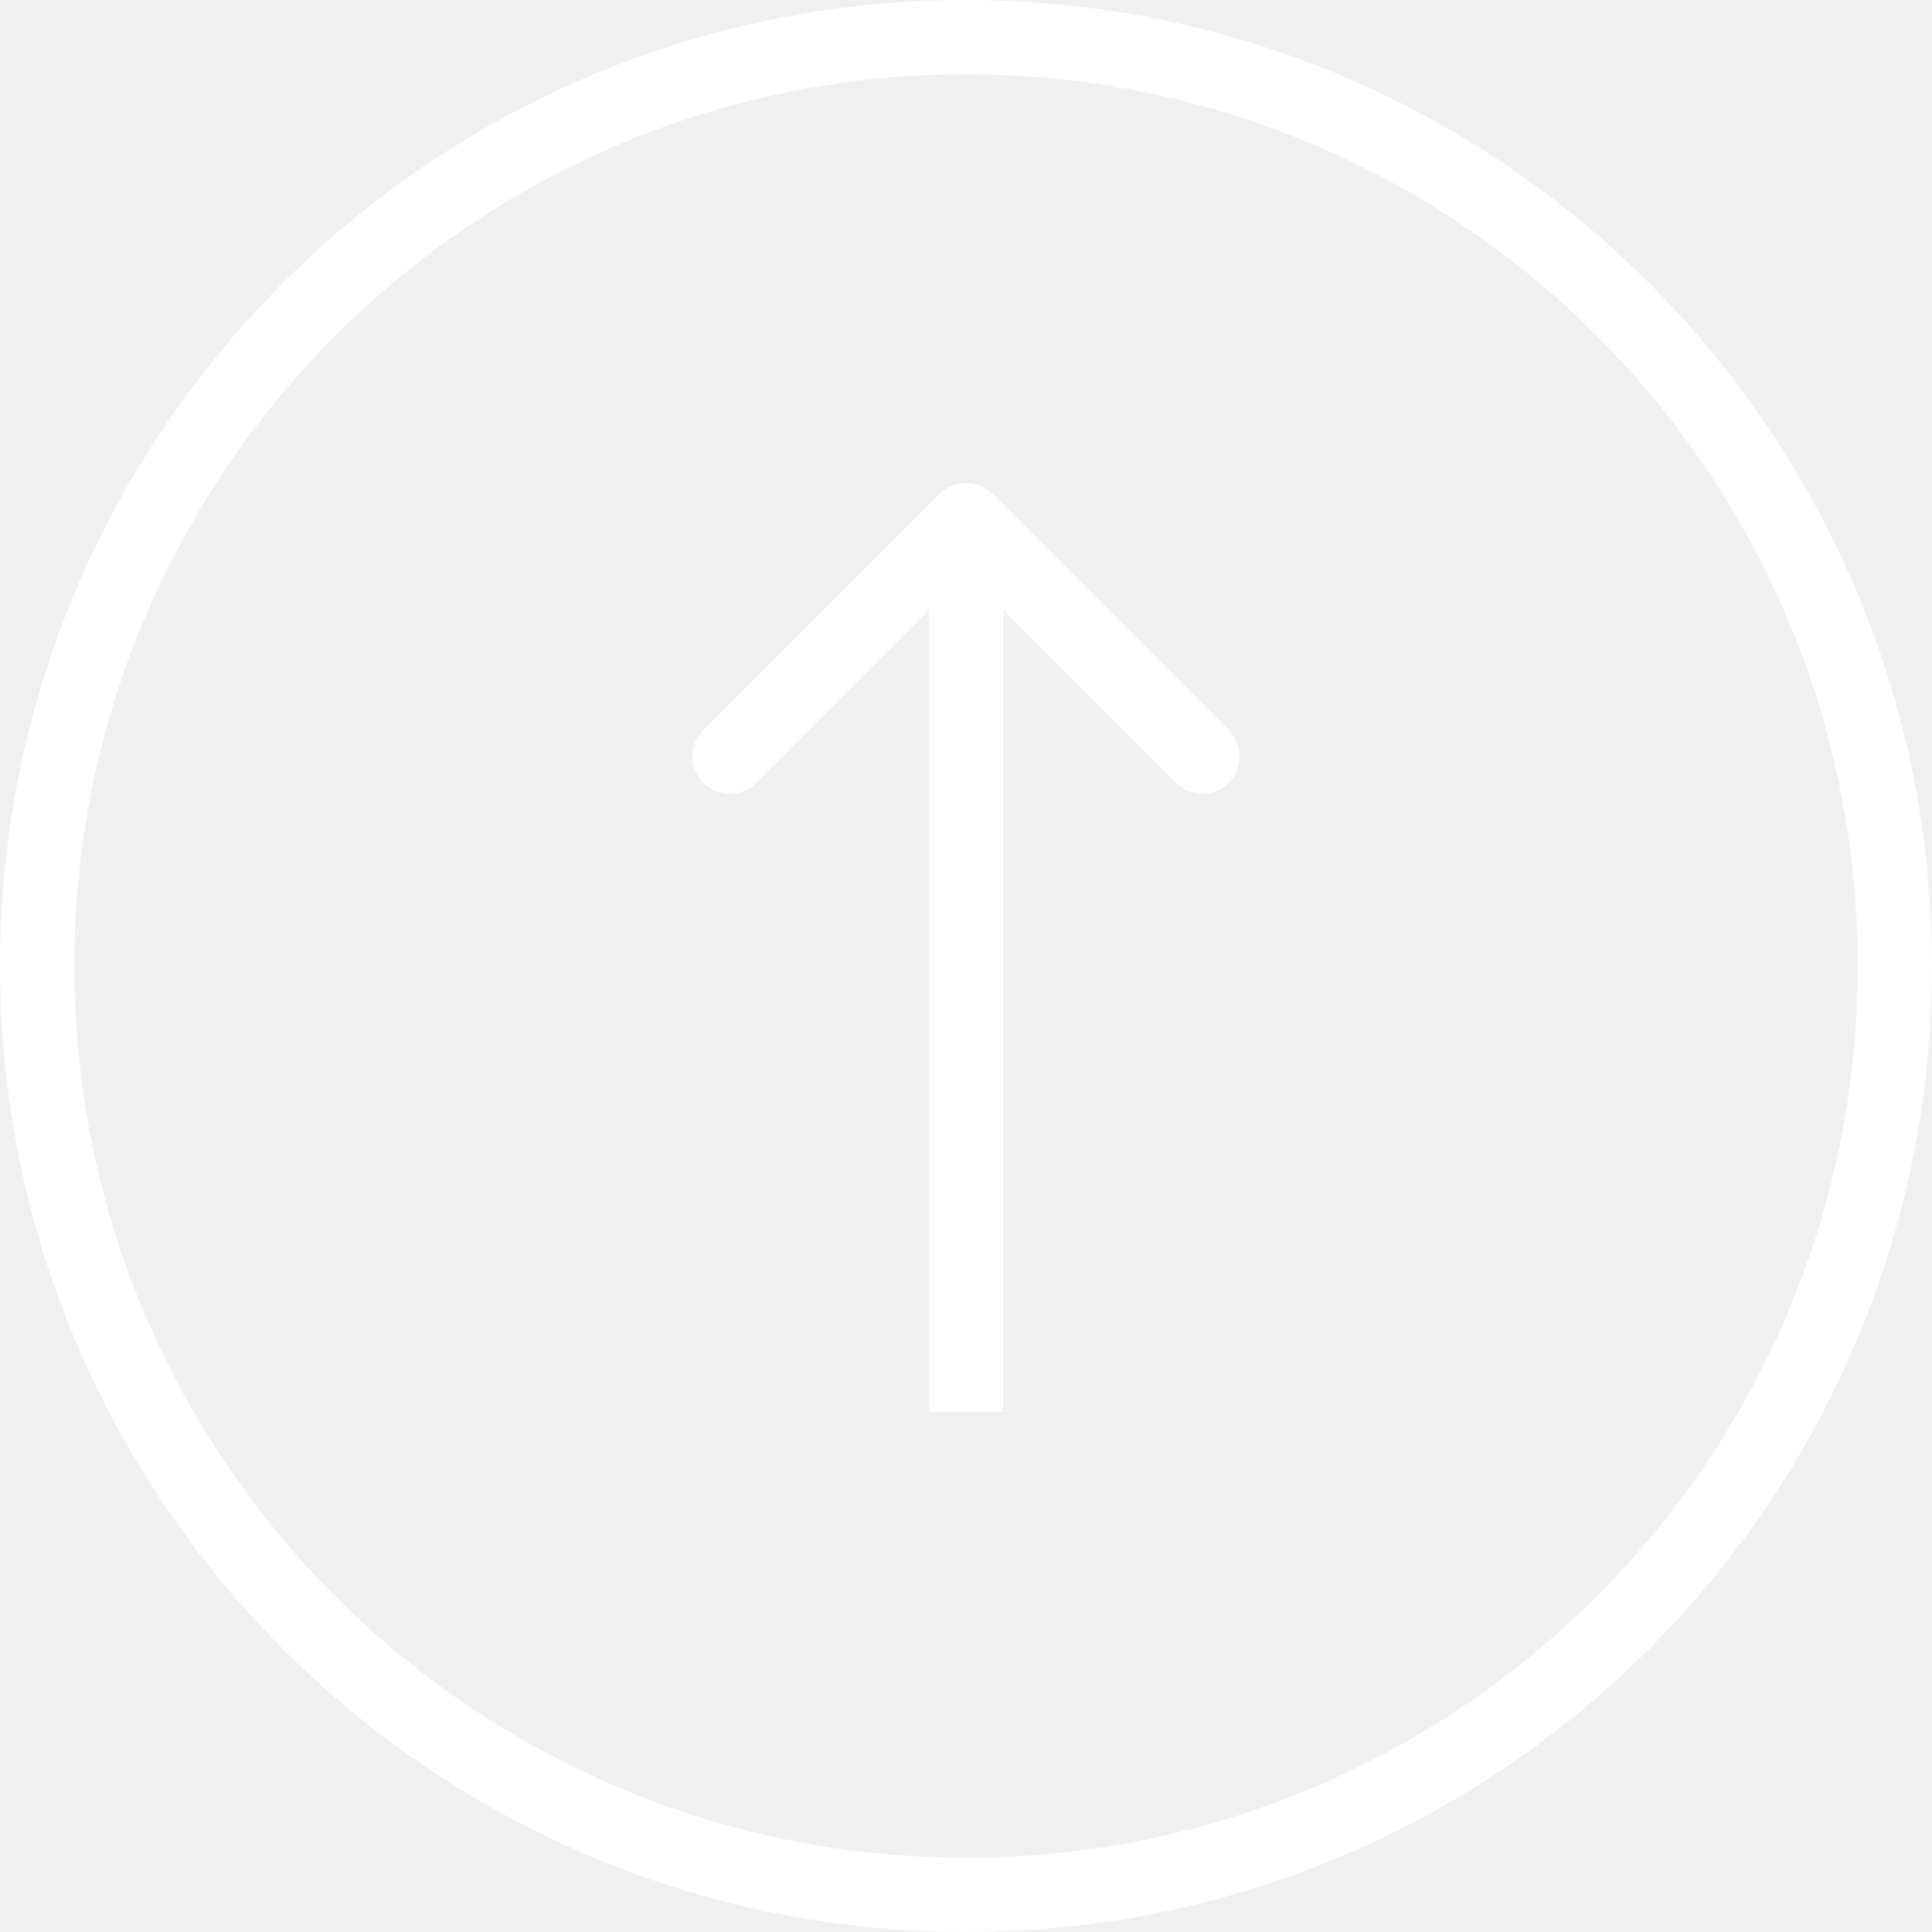
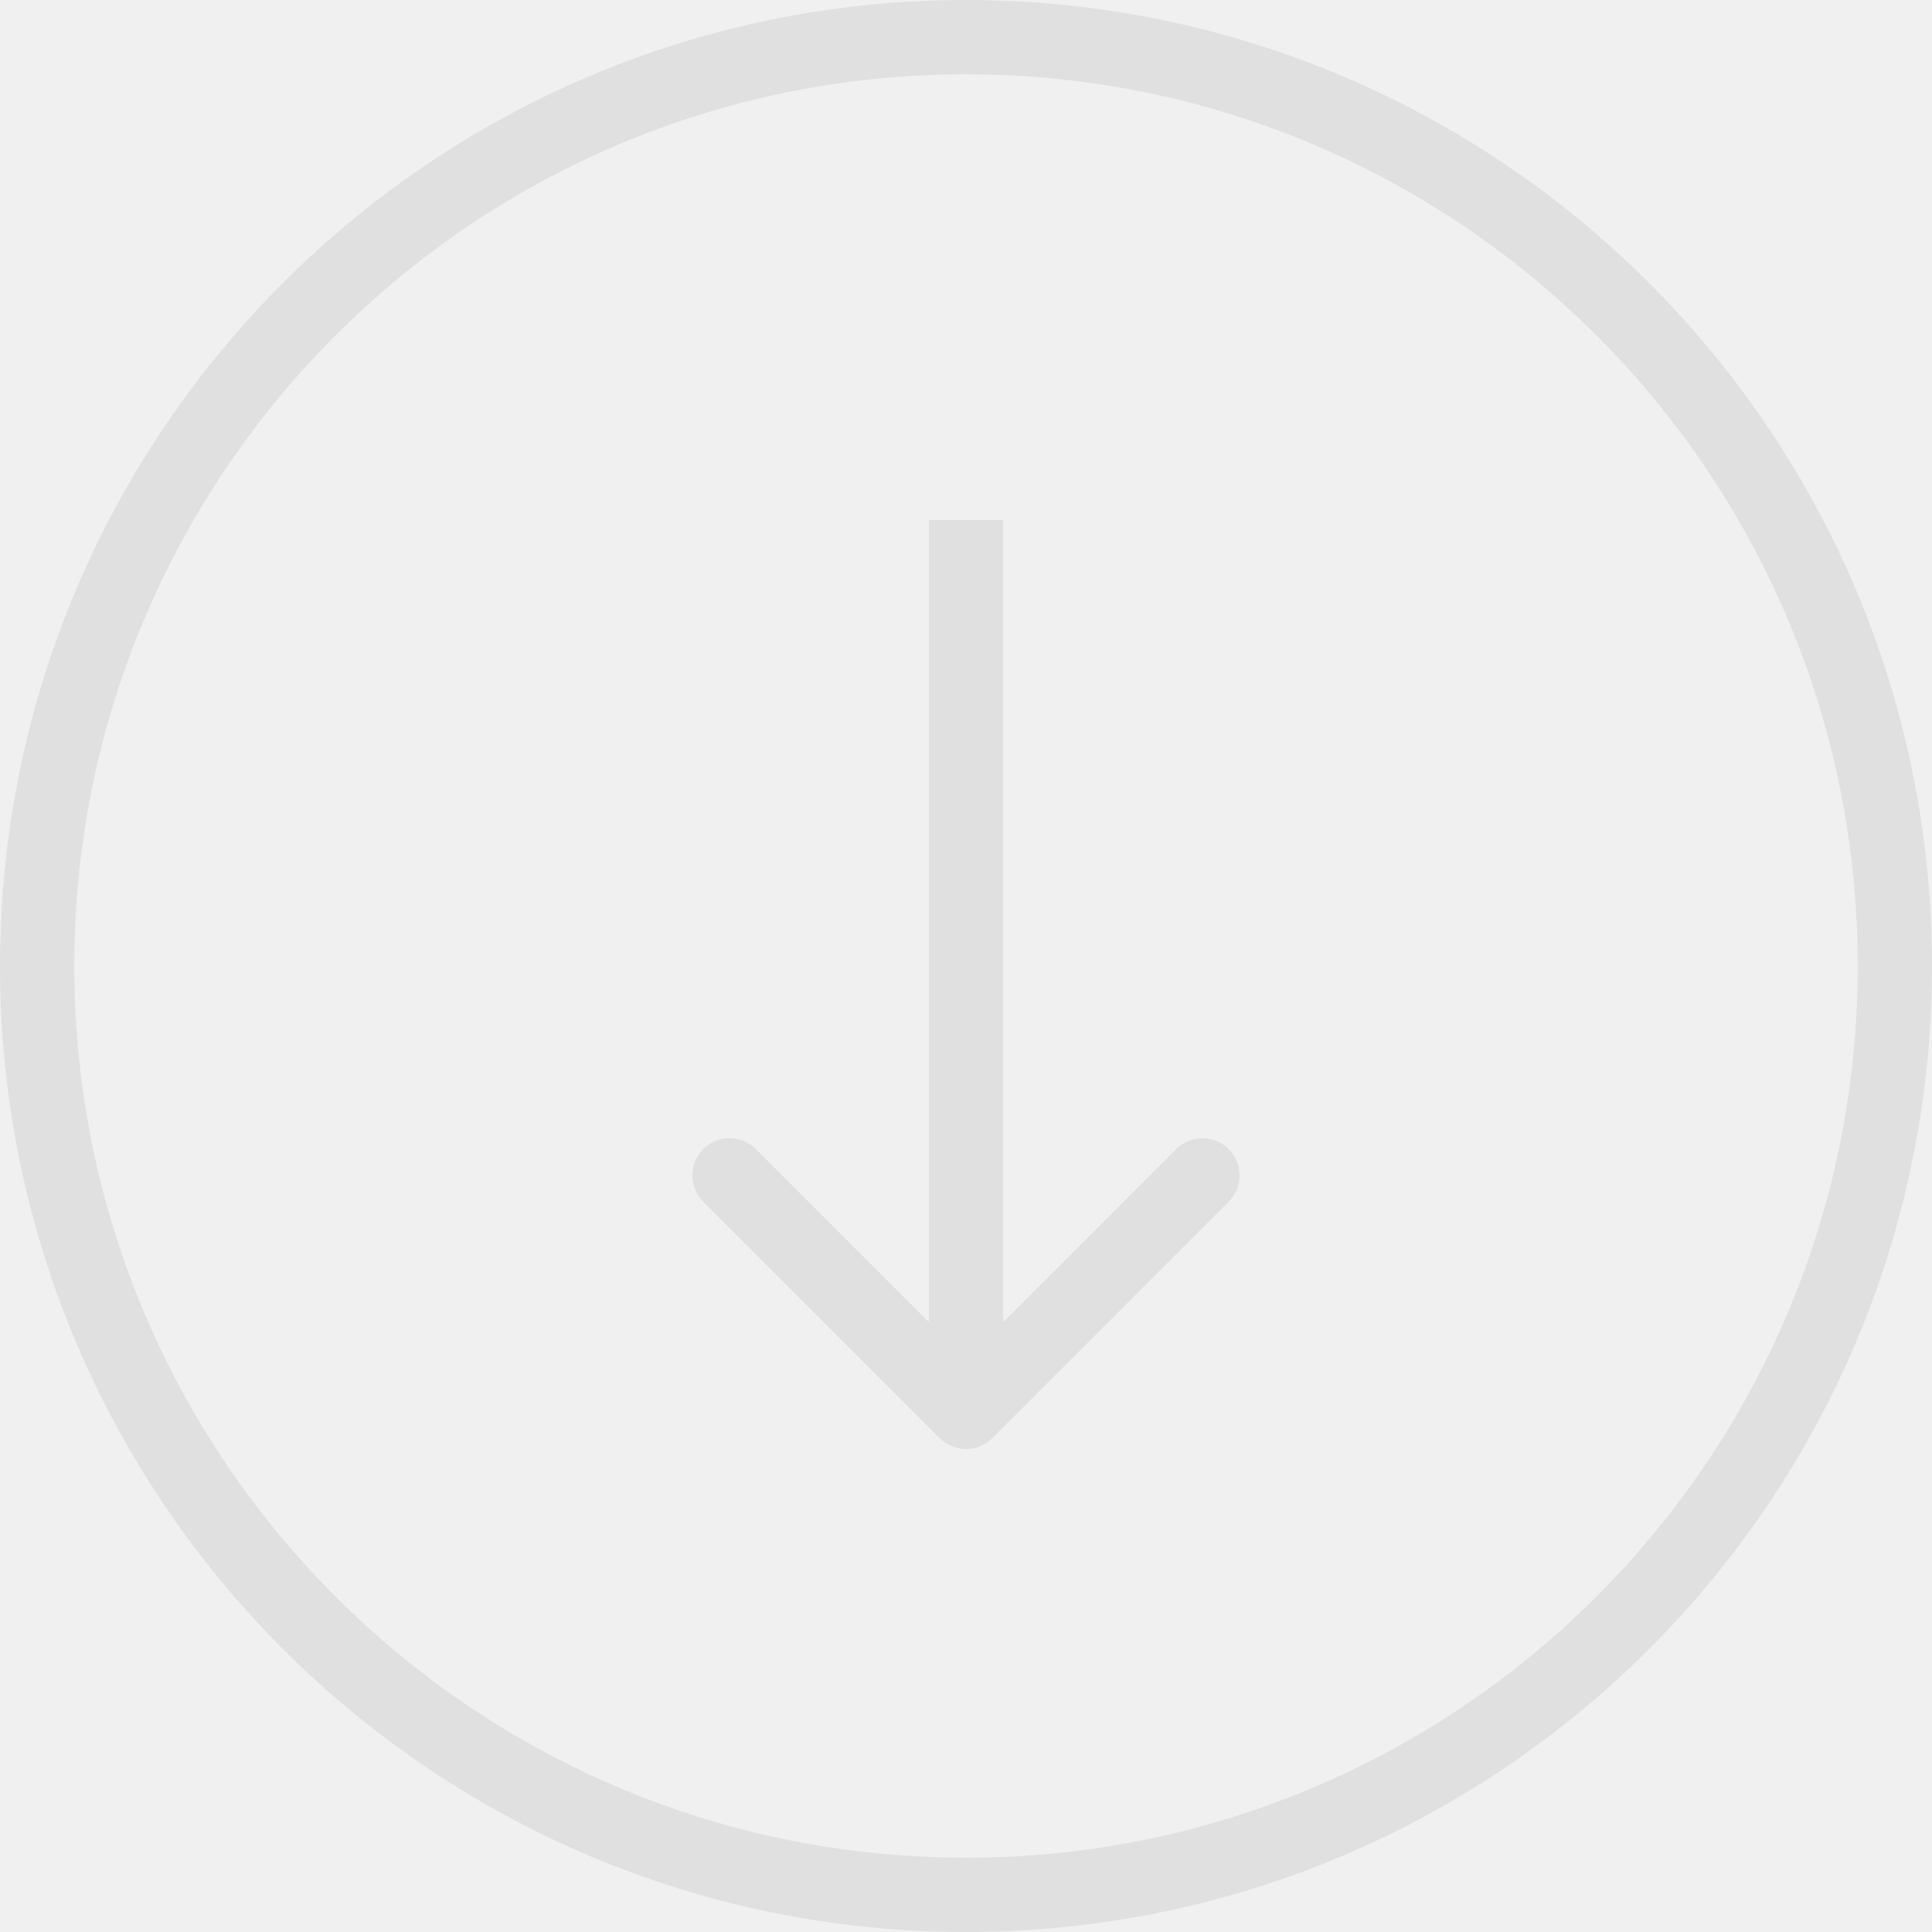
<svg xmlns="http://www.w3.org/2000/svg" width="26" height="26" viewBox="0 0 26 26" fill="none">
-   <path d="M13.354 6.646C13.158 6.451 12.842 6.451 12.646 6.646L9.464 9.828C9.269 10.024 9.269 10.34 9.464 10.536C9.66 10.731 9.976 10.731 10.172 10.536L13 7.707L15.828 10.536C16.024 10.731 16.34 10.731 16.535 10.536C16.731 10.34 16.731 10.024 16.535 9.828L13.354 6.646ZM13.5 19L13.5 7L12.5 7L12.5 19L13.5 19Z" fill="white" />
-   <rect x="0.5" y="25.5" width="25" height="25" rx="12.5" transform="rotate(-90 0.5 25.5)" stroke="white" />
+   <path d="M12.646 19.354C12.842 19.549 13.158 19.549 13.354 19.354L16.535 16.172C16.731 15.976 16.731 15.66 16.535 15.464C16.34 15.269 16.024 15.269 15.828 15.464L13 18.293L10.172 15.464C9.976 15.269 9.66 15.269 9.464 15.464C9.269 15.66 9.269 15.976 9.464 16.172L12.646 19.354ZM12.5 7L12.5 19L13.5 19L13.5 7L12.5 7Z" fill="#E0E0E0" />
+   <rect x="25.5" y="0.5" width="25" height="25" rx="12.5" transform="rotate(90 25.5 0.5)" stroke="#E0E0E0" />
</svg>
